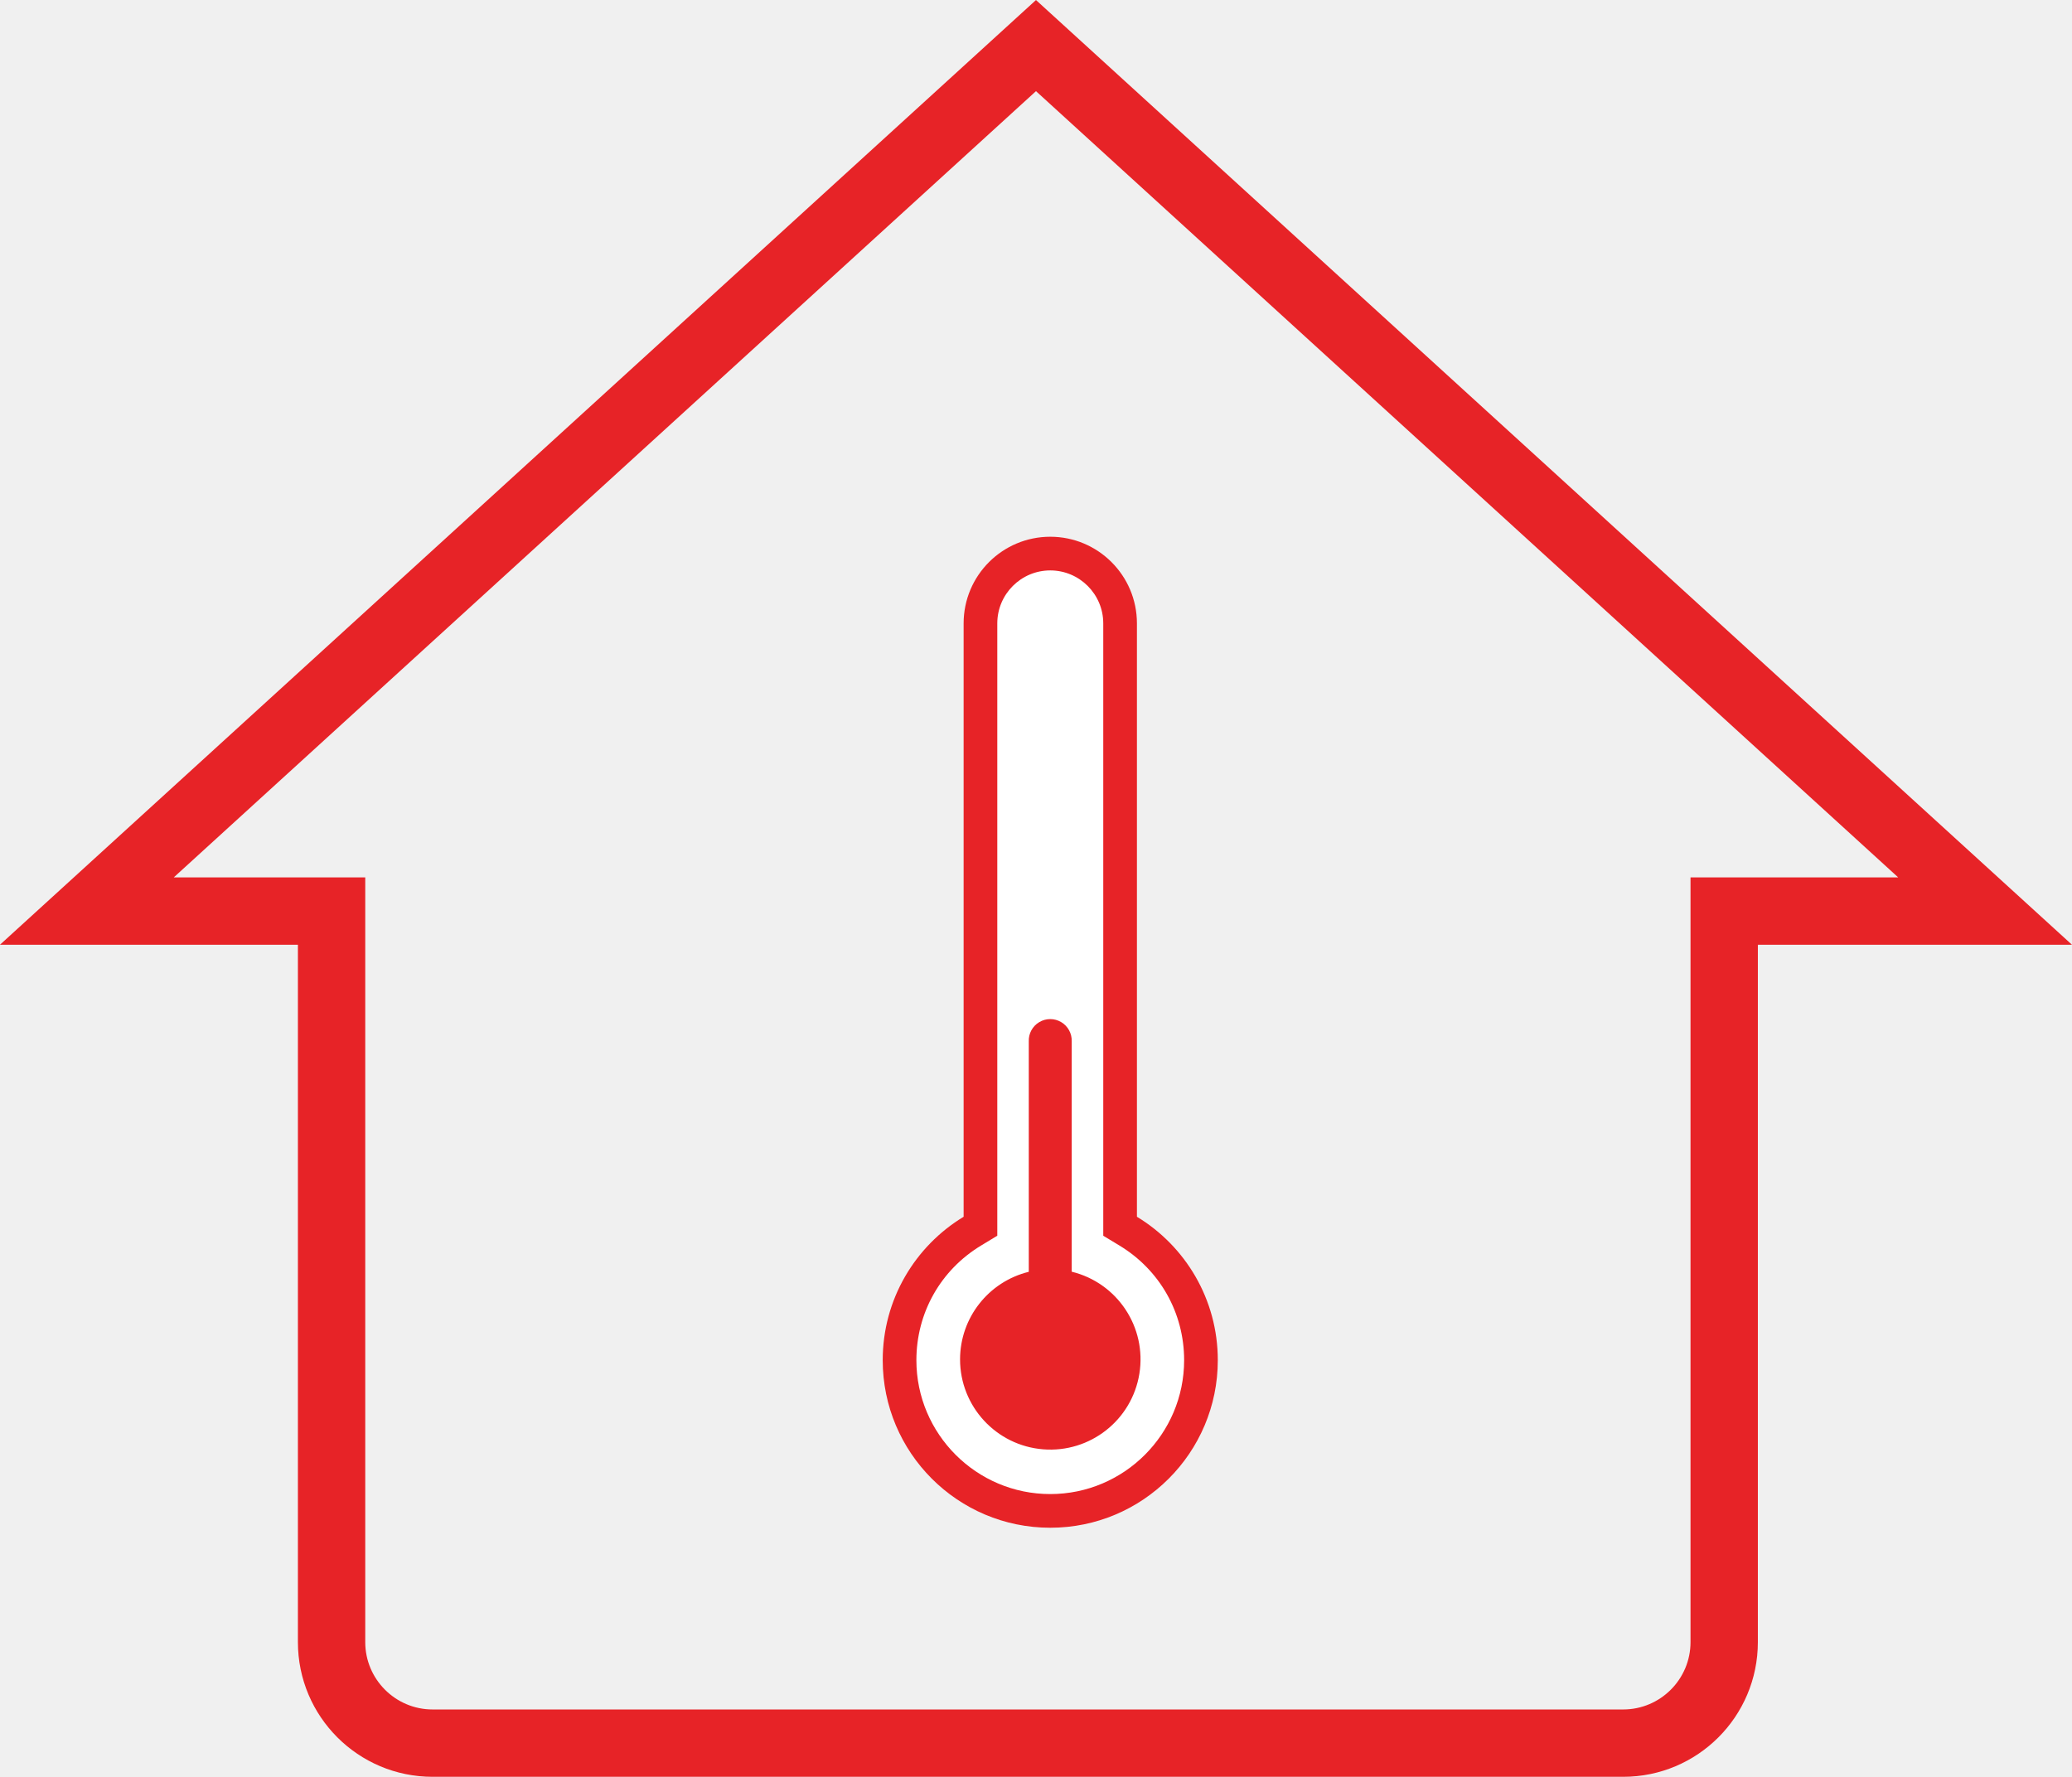
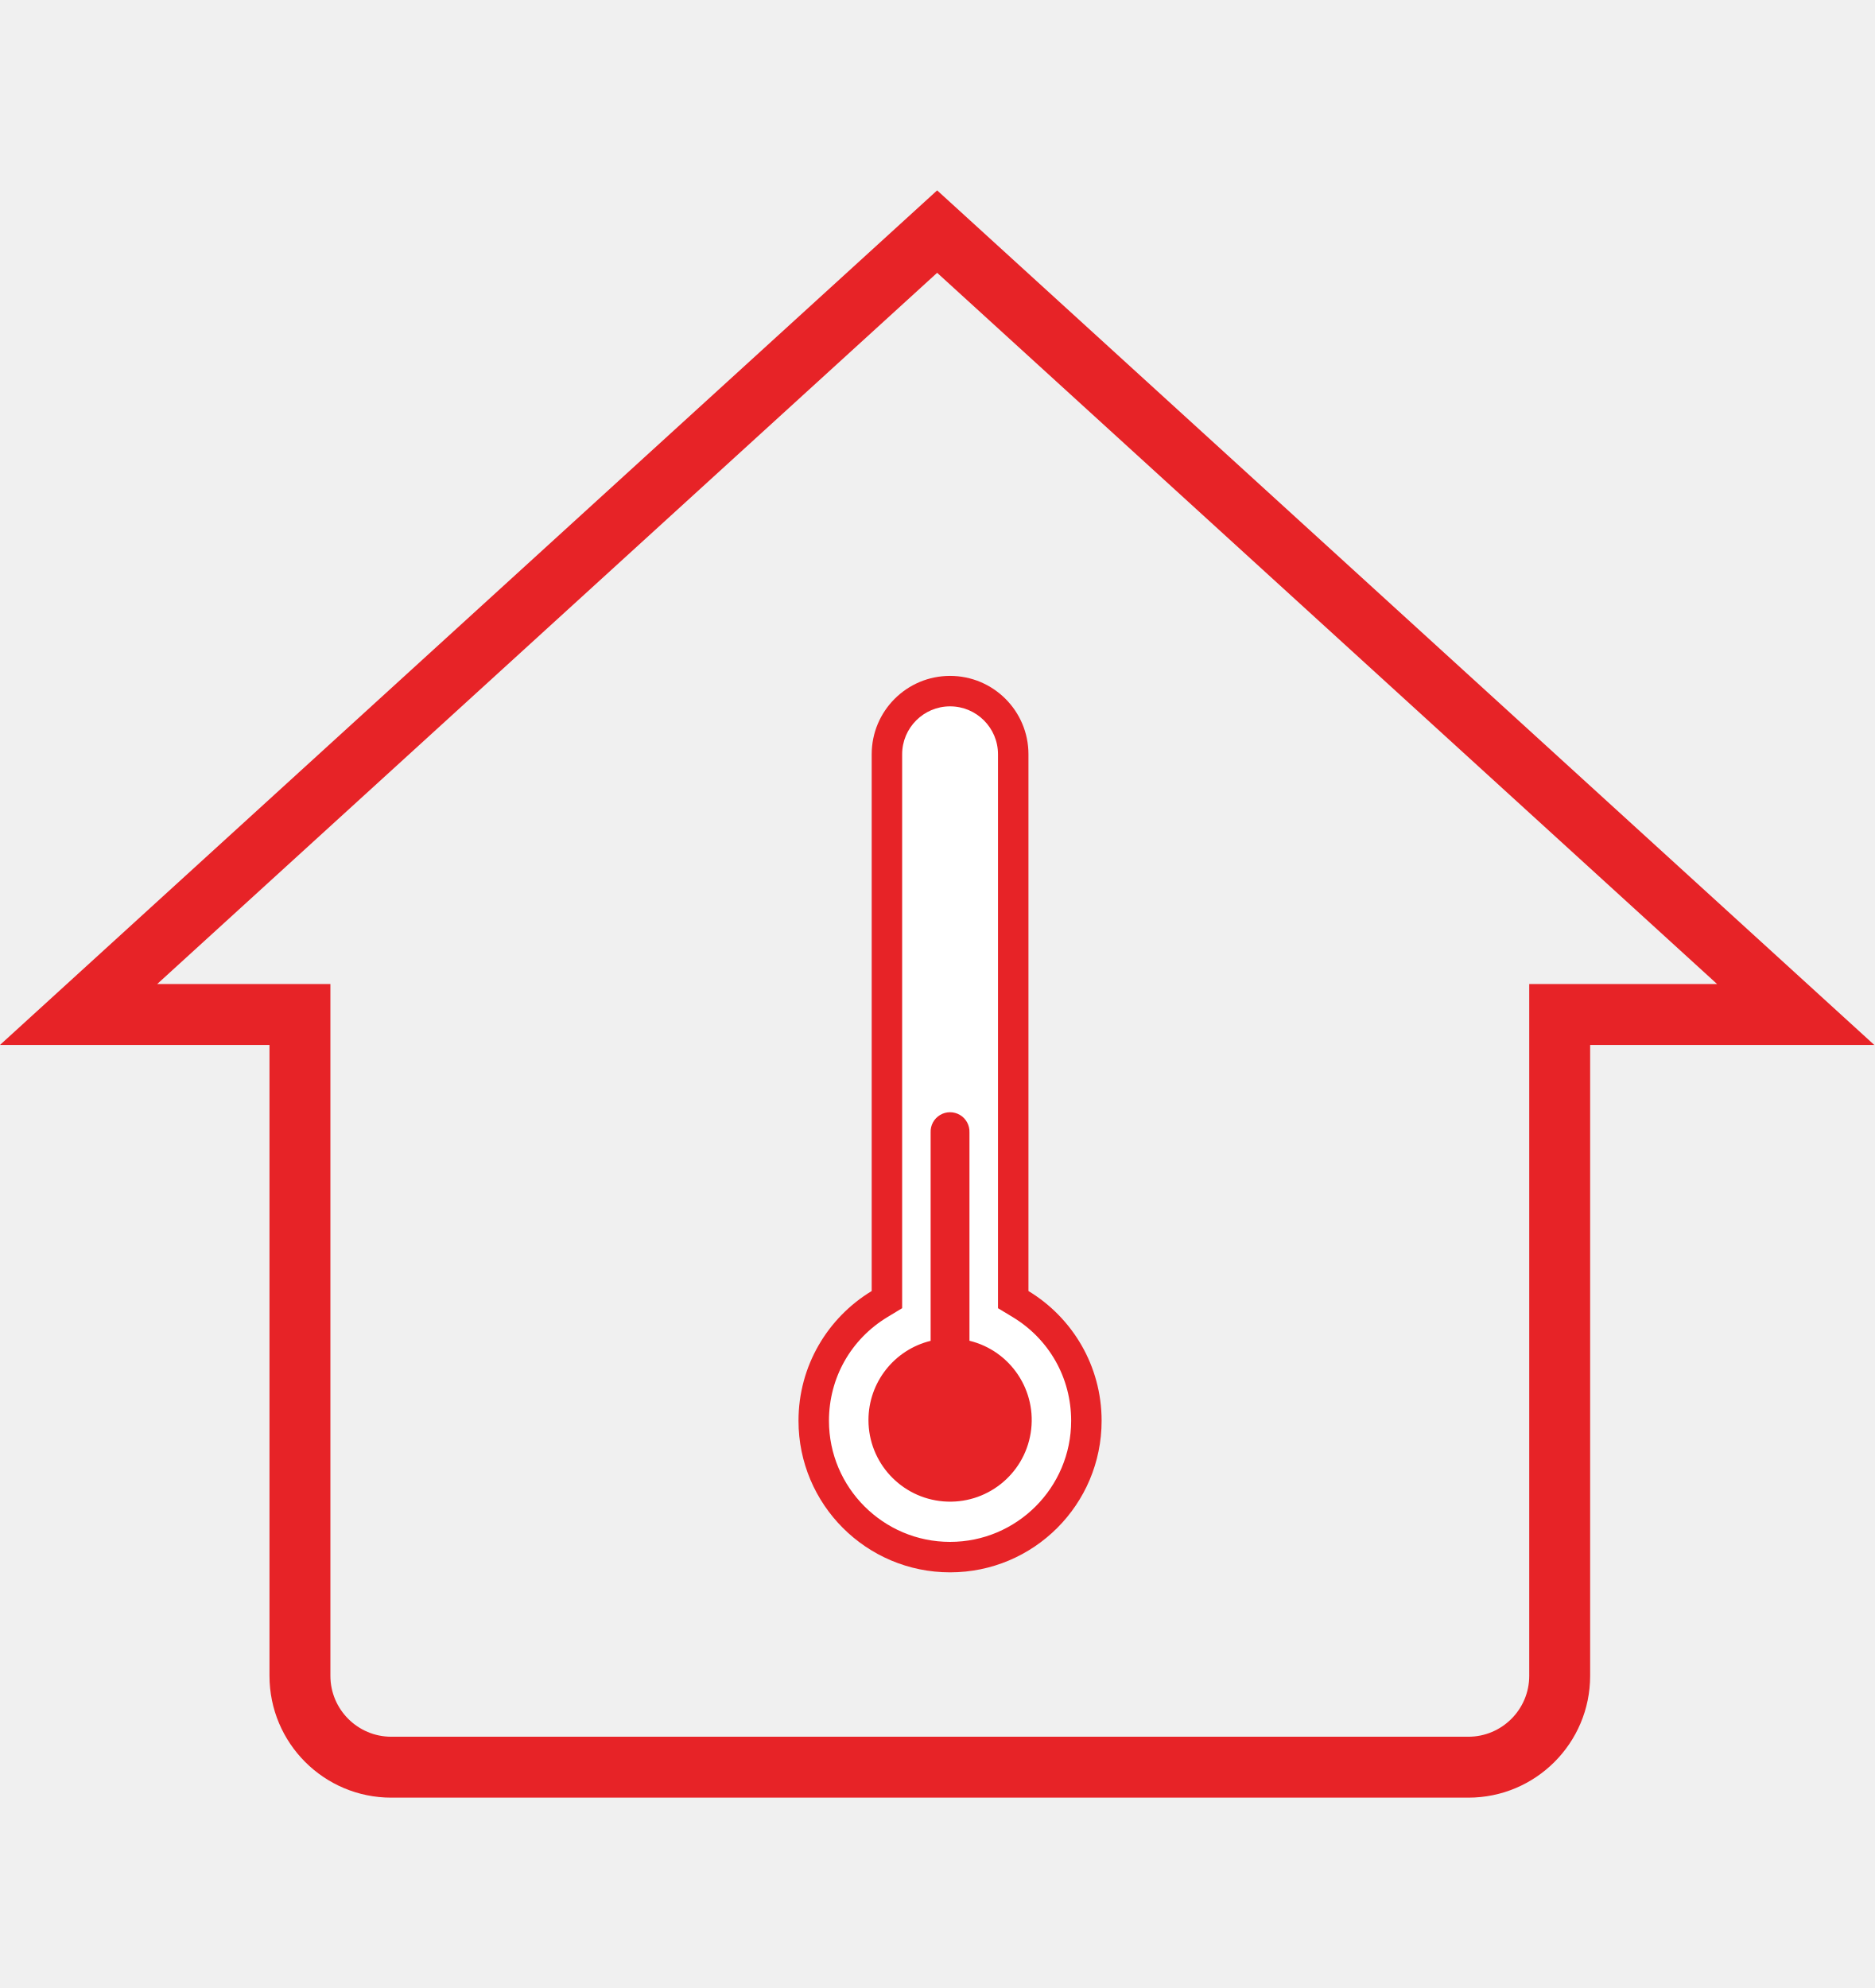
- <svg xmlns="http://www.w3.org/2000/svg" width="61.539" height="52.77" viewBox="0 0 61.539 52.77">
+ <svg xmlns="http://www.w3.org/2000/svg" width="33" height="35" viewBox="0 0 61.539 52.77">
  <defs>
    <style>.a{fill:#fff;}.b,.e{fill:#e72327;}.c{fill:none;}.d,.e{stroke:none;}</style>
  </defs>
  <g transform="translate(-589.674 -2703.23)">
    <g transform="translate(615.891 2719.171)">
      <g class="a" transform="translate(0 0)">
        <path class="d" d="M 4.976 28.932 C 2.508 28.932 0.5 26.924 0.5 24.456 C 0.5 22.876 1.308 21.443 2.662 20.623 L 2.903 20.478 L 2.903 20.196 L 2.903 2.573 C 2.903 1.43 3.833 0.5 4.976 0.5 C 6.12 0.5 7.05 1.43 7.05 2.573 L 7.05 20.196 L 7.05 20.478 L 7.291 20.624 C 8.644 21.443 9.452 22.876 9.452 24.456 C 9.452 26.924 7.444 28.932 4.976 28.932 Z" />
        <path class="e" d="M 4.976 28.432 C 7.169 28.432 8.952 26.648 8.952 24.456 C 8.952 23.052 8.234 21.779 7.032 21.051 L 6.55 20.76 L 6.55 20.196 L 6.55 2.573 C 6.55 1.706 5.844 1 4.976 1 C 4.109 1 3.403 1.706 3.403 2.573 L 3.403 20.196 L 3.403 20.759 L 2.921 21.051 C 1.718 21.779 1 23.052 1 24.456 C 1 26.648 2.784 28.432 4.976 28.432 M 4.976 29.432 C 2.228 29.432 -3.204345944141096e-08 27.203 -3.204345944141096e-08 24.456 C -3.204345944141096e-08 22.649 0.963 21.068 2.403 20.196 L 2.403 2.573 C 2.403 1.152 3.555 4.211425732592033e-07 4.976 4.211425732592033e-07 C 6.397 4.211425732592033e-07 7.55 1.152 7.55 2.573 L 7.55 20.196 C 8.99 21.068 9.952 22.649 9.952 24.456 C 9.952 27.203 7.725 29.432 4.976 29.432 Z" />
      </g>
      <path class="b" d="M0,10.08a2.68,2.68,0,0,1,2.041-2.6V.638a.638.638,0,1,1,1.275,0V7.477A2.68,2.68,0,1,1,0,10.08Z" transform="translate(2.297 14.351)" />
    </g>
    <g class="c" transform="translate(-12.569 1010.695)">
      <path class="d" d="M615.091,1745.305a4,4,0,0,1-4-4v-20.712h-8.849l30.77-28.057,30.769,28.057h-9.329V1741.3a4,4,0,0,1-4,4Z" />
      <path class="e" d="M 650.452 1743.305 C 651.555 1743.305 652.452 1742.408 652.452 1741.305 L 652.452 1720.593 L 652.452 1718.593 L 654.452 1718.593 L 658.62 1718.593 L 633.012 1695.242 L 607.404 1718.593 L 611.091 1718.593 L 613.091 1718.593 L 613.091 1720.593 L 613.091 1741.305 C 613.091 1742.408 613.988 1743.305 615.091 1743.305 L 650.452 1743.305 M 650.452 1745.305 L 615.091 1745.305 C 612.882 1745.305 611.091 1743.514 611.091 1741.305 L 611.091 1720.593 L 602.242 1720.593 L 633.012 1692.536 L 663.781 1720.593 L 654.452 1720.593 L 654.452 1741.305 C 654.452 1743.514 652.661 1745.305 650.452 1745.305 Z" />
    </g>
  </g>
</svg>
